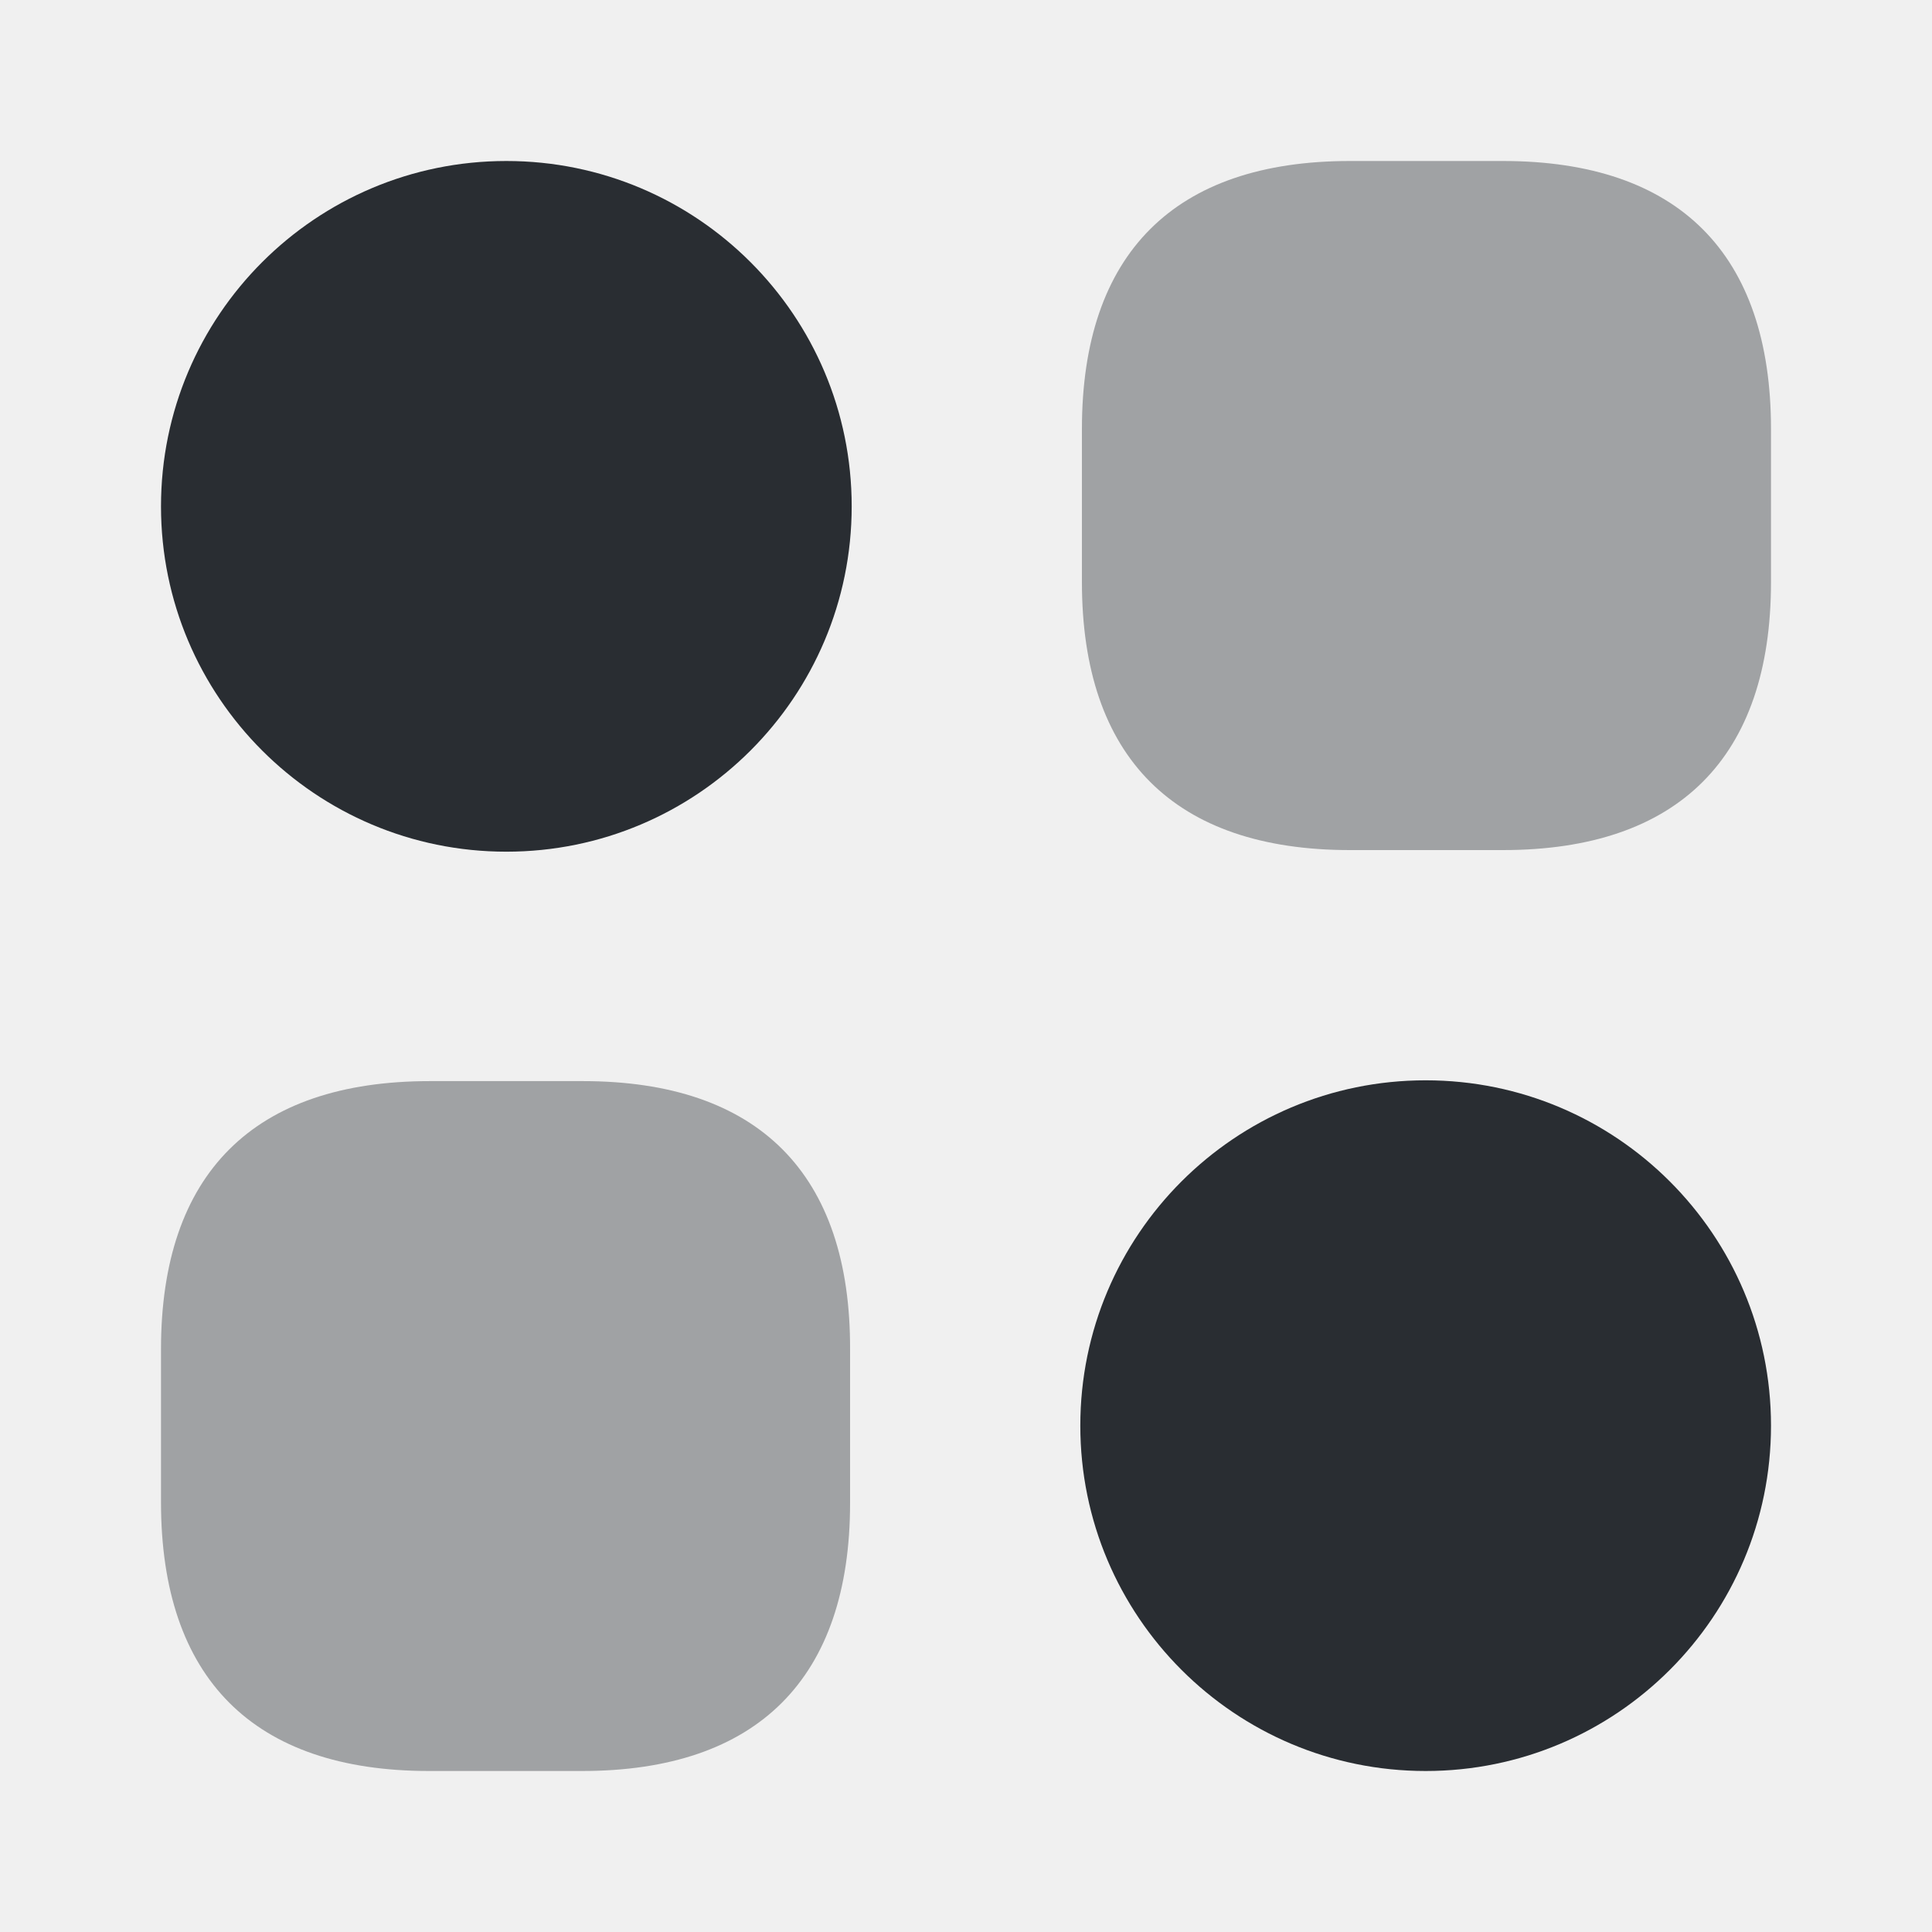
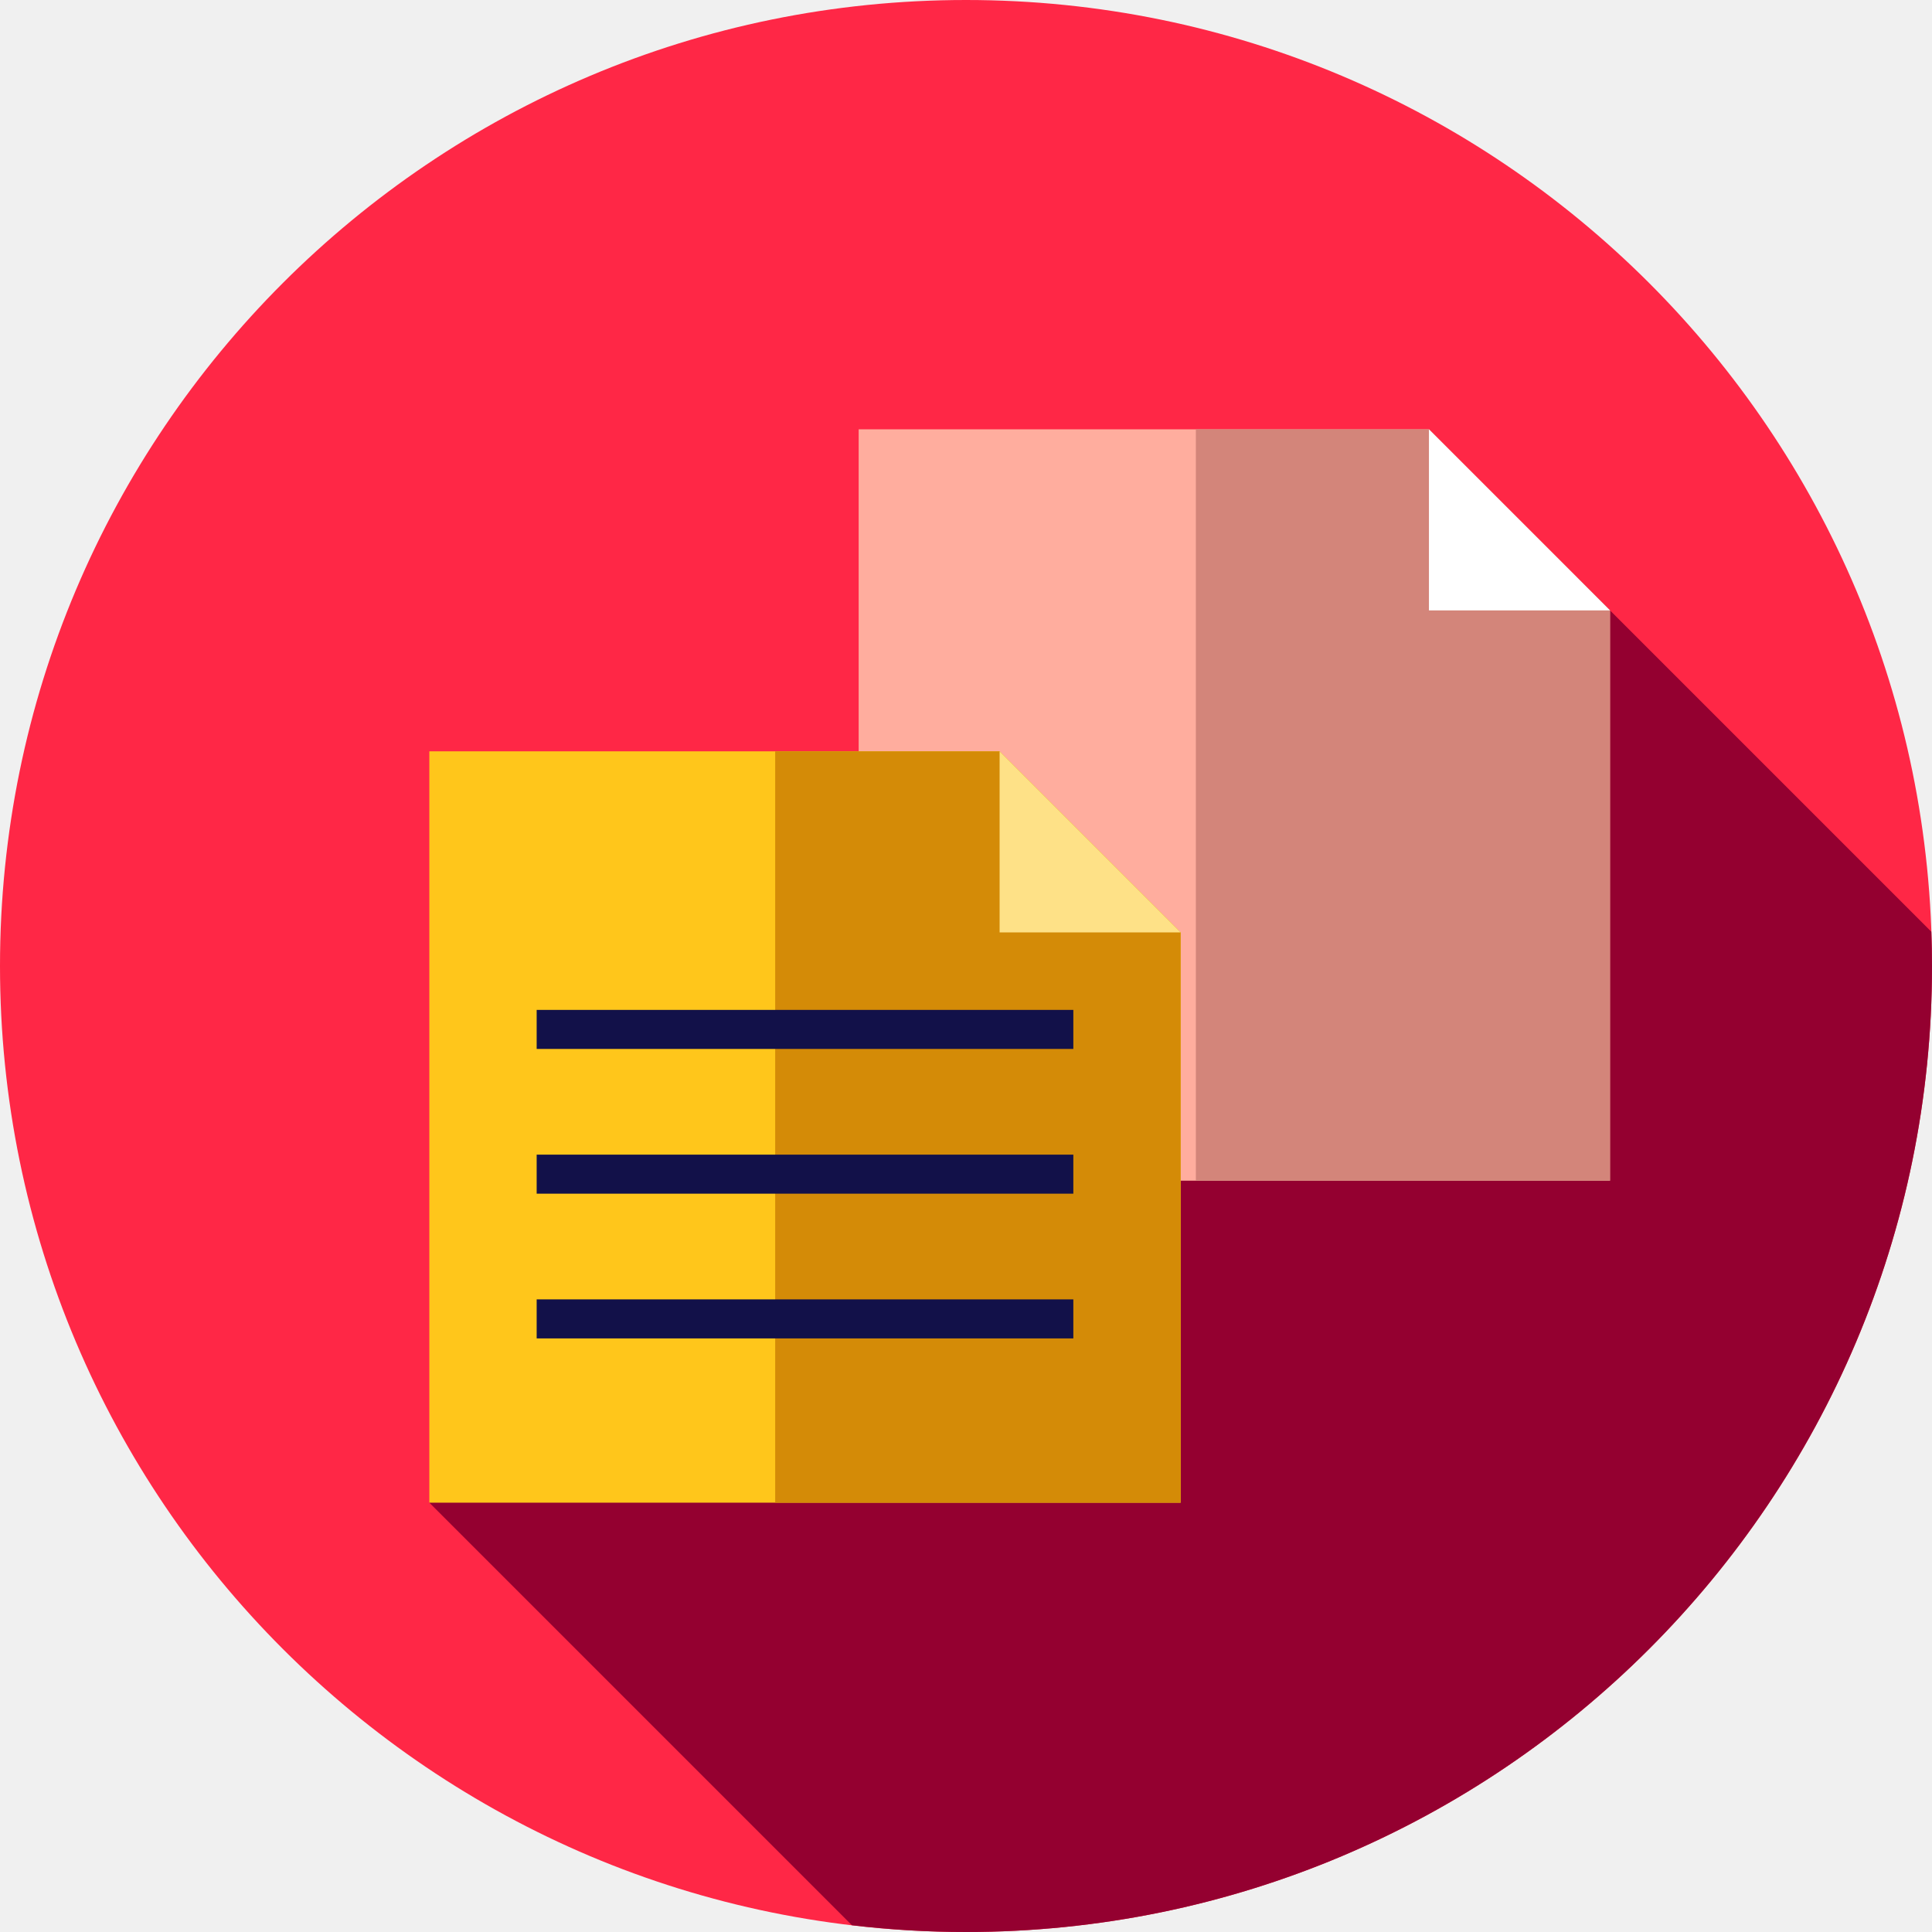
- <svg xmlns="http://www.w3.org/2000/svg" width="800px" height="800px" viewBox="0 0 24 24" fill="none">
-   <path opacity="0.4" d="M18.669 2H16.77C14.589 2 13.44 3.15 13.44 5.33V7.23C13.44 9.41 14.589 10.56 16.77 10.56H18.669C20.849 10.56 22 9.41 22 7.23V5.33C22 3.15 20.849 2 18.669 2Z" fill="#292D32" />
-   <path opacity="0.4" d="M7.24 13.43H5.34C3.15 13.43 2 14.58 2 16.76V18.66C2 20.85 3.15 22 5.33 22H7.23C9.41 22 10.56 20.85 10.56 18.67V16.77C10.57 14.58 9.42 13.43 7.24 13.43Z" fill="#292D32" />
-   <path d="M6.29 10.58C8.659 10.58 10.58 8.659 10.58 6.29C10.58 3.921 8.659 2 6.29 2C3.921 2 2 3.921 2 6.29C2 8.659 3.921 10.58 6.29 10.58Z" fill="#292D32" />
-   <path d="M17.71 22C20.079 22 22 20.079 22 17.71C22 15.341 20.079 13.42 17.71 13.42C15.341 13.42 13.42 15.341 13.42 17.71C13.42 20.079 15.341 22 17.71 22Z" fill="#292D32" />
+ <svg xmlns="http://www.w3.org/2000/svg" version="1.1" id="Layer_1" viewBox="0 0 512 512" xml:space="preserve">
+   <circle style="fill:#FF2746;" cx="256" cy="256" r="256" />
+   <path style="fill:#940030;" d="M512,256c0-3.043-0.072-6.068-0.178-9.085l-93.775-93.775L113.778,398.222L225.77,510.214  C235.685,511.381,245.77,512,256,512C397.384,512,512,397.384,512,256z" />
+   <polygon style="fill:#FFAD9E;" points="378.685,113.778 227.556,113.778 227.556,312.889 426.667,312.889 426.667,161.759 " />
+   <polygon style="fill:#D3857A;" points="426.667,161.759 378.685,113.778 316.912,113.778 316.912,312.889 426.667,312.889 " />
+   <polygon style="fill:#FFFFFF;" points="378.685,161.759 426.667,161.759 378.685,113.778 " />
+   <polygon style="fill:#FFC61B;" points="264.907,199.111 113.778,199.111 113.778,398.222 312.889,398.222 312.889,247.093 " />
+   <polygon style="fill:#D48B07;" points="312.889,247.093 264.907,199.111 205.433,199.111 205.433,398.222 312.889,398.222 " />
+   <polygon style="fill:#FEE187;" points="264.907,247.093 312.889,247.093 264.907,199.111 " />
+   <g>
+     <rect x="142.222" y="267.636" style="fill:#121149;" width="142.222" height="10.343" />
+     <rect x="142.222" y="344.35" style="fill:#121149;" width="142.222" height="10.343" />
+     <rect x="142.222" y="305.993" style="fill:#121149;" width="142.222" height="10.343" />
+   </g>
</svg>
